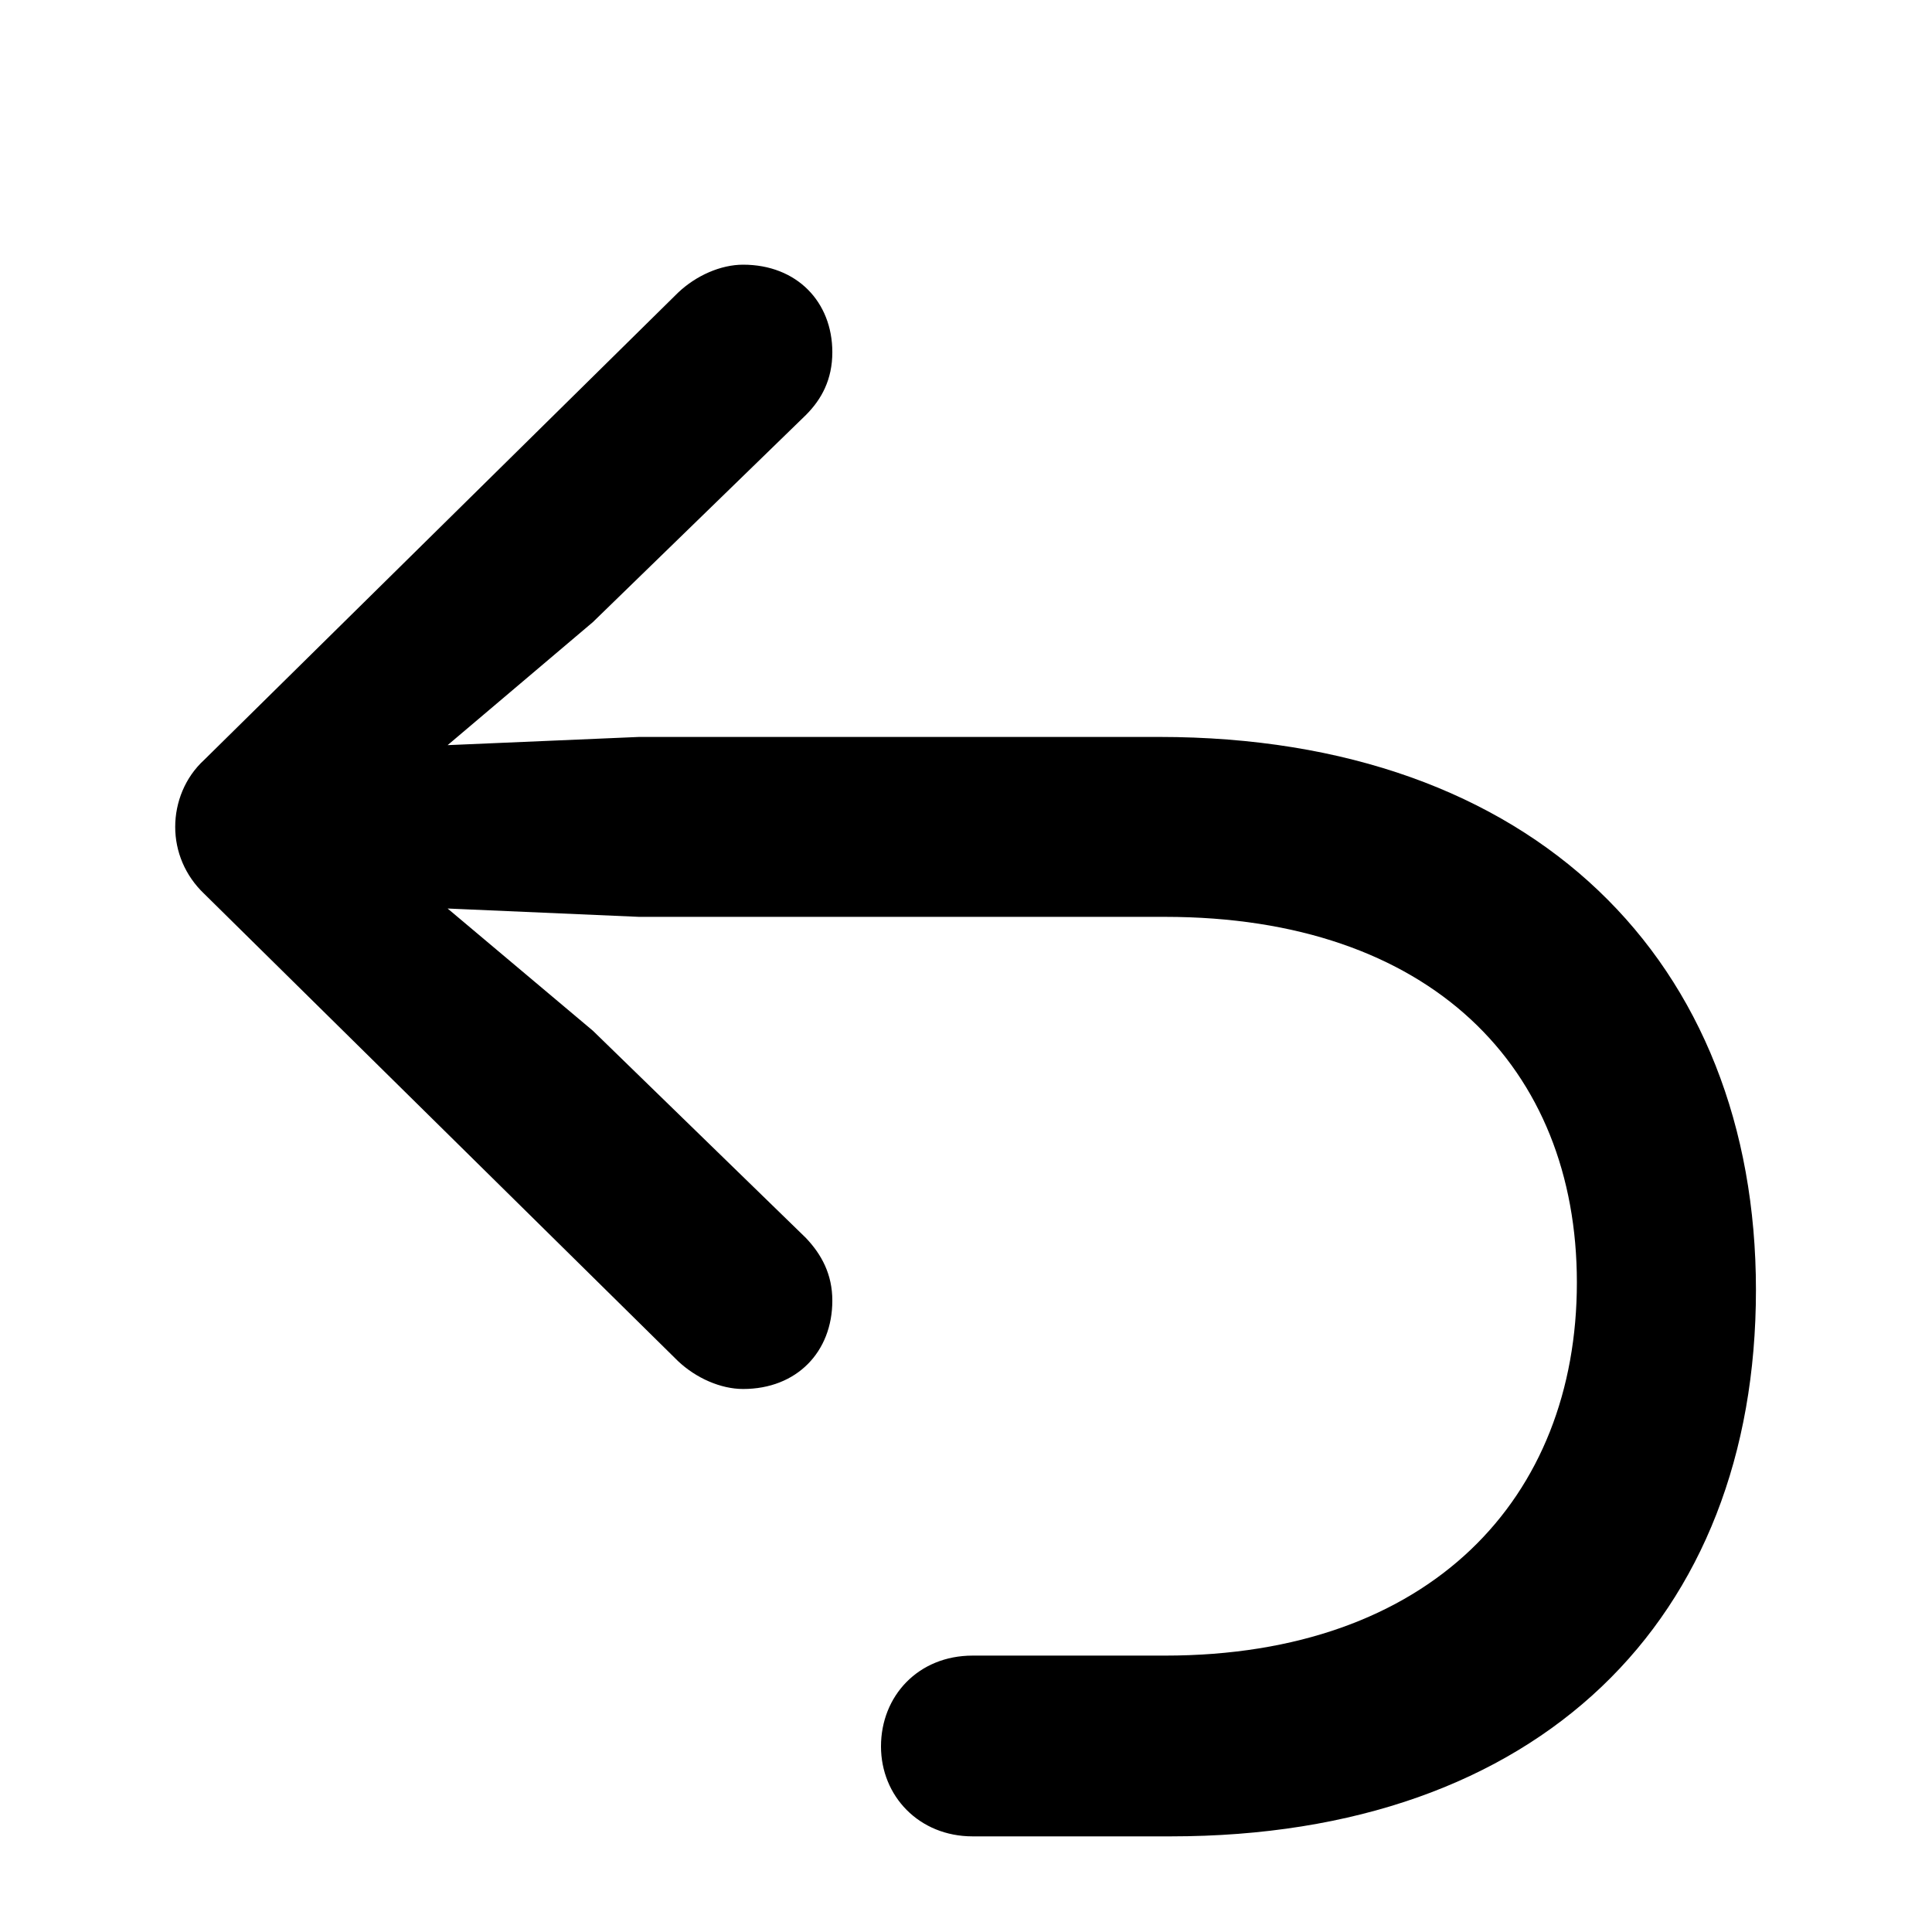
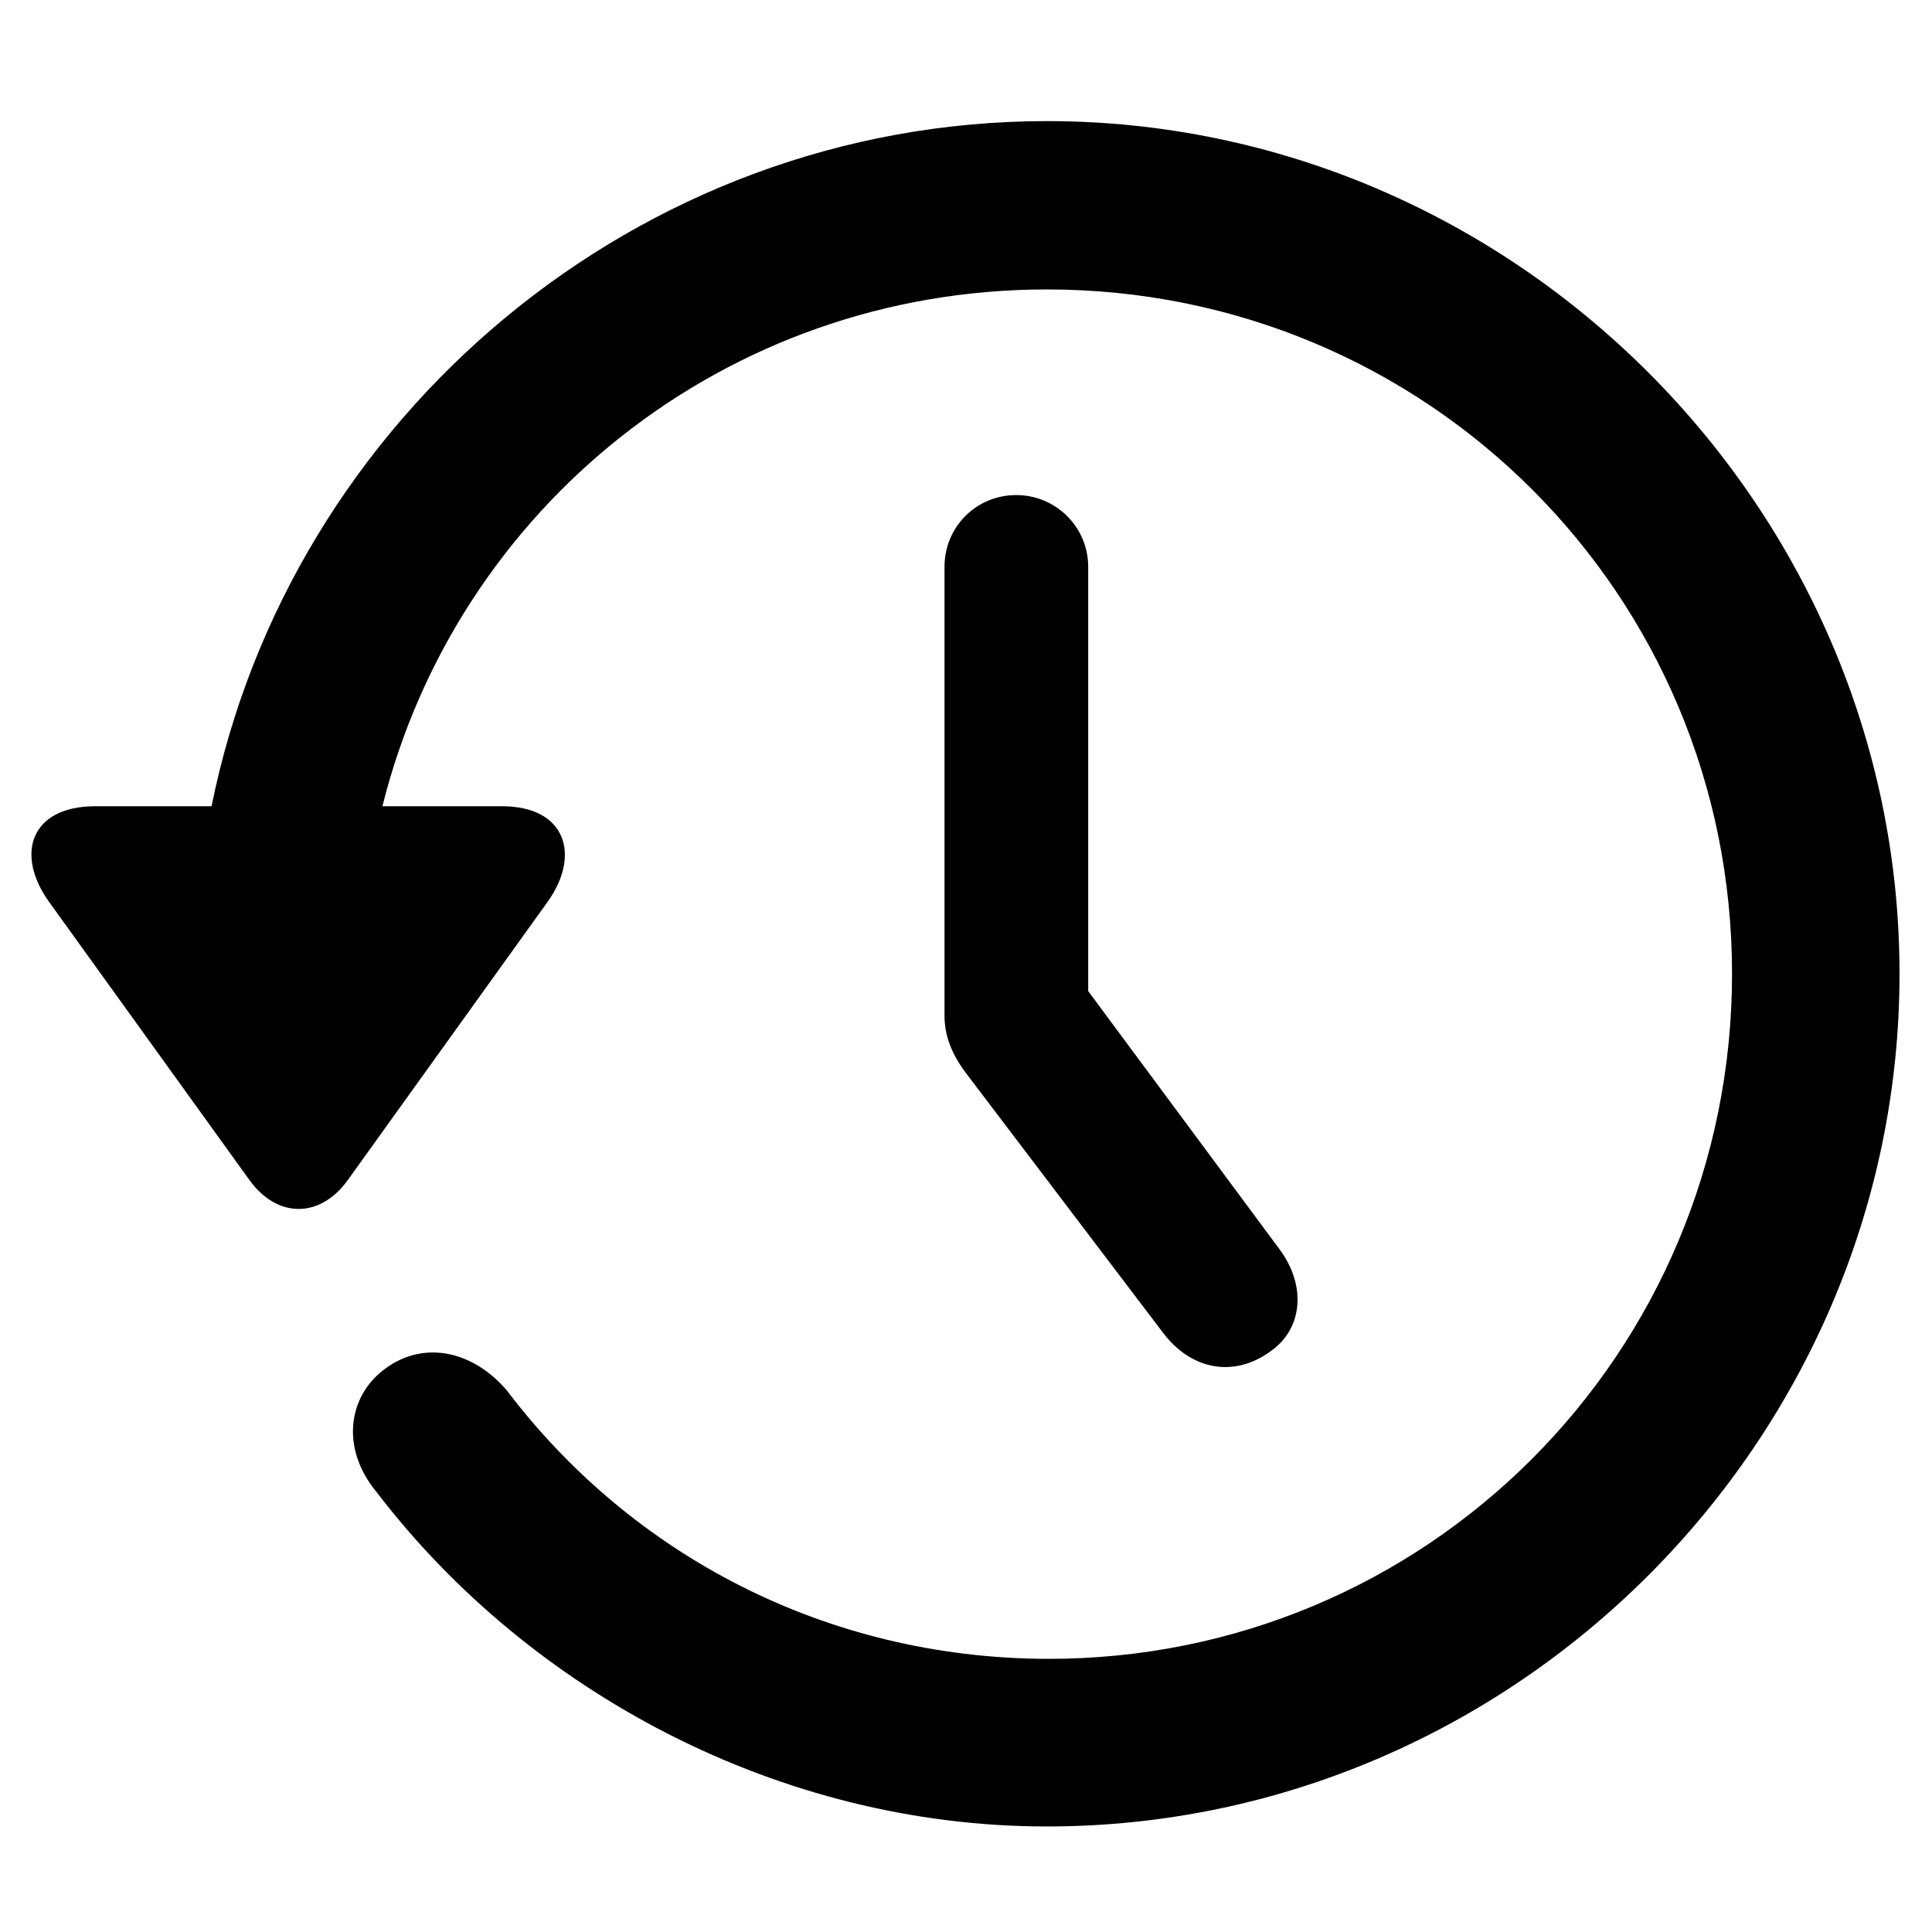
- <svg viewBox="0 0 16 16" class="undo" style="width: 16px; height: 16px; display: block; flex-shrink: 0;">
-   <path d="M14.542 10.683C14.542 7.969 12.71 6.103 9.6 6.103H5.293L3.707 6.171L4.91 5.152L6.674 3.437C6.804 3.307 6.893 3.143 6.893 2.917C6.893 2.5 6.599 2.192 6.154 2.192C5.97 2.192 5.765 2.281 5.614 2.425L1.69 6.294C1.533 6.438 1.451 6.643 1.451 6.848C1.451 7.053 1.533 7.251 1.69 7.401L5.614 11.271C5.765 11.414 5.97 11.503 6.154 11.503C6.599 11.503 6.893 11.195 6.893 10.771C6.893 10.553 6.804 10.389 6.674 10.252L4.91 8.536L3.707 7.524L5.293 7.593H9.647C11.849 7.593 13.059 8.844 13.059 10.621C13.059 12.405 11.849 13.711 9.647 13.711H8.055C7.604 13.711 7.296 14.046 7.296 14.463C7.296 14.873 7.61 15.208 8.055 15.208H9.695C12.751 15.208 14.542 13.41 14.542 10.683Z" />
+ <svg viewBox="0 0 16 16" class="versionHistory" style="width: 16px; height: 16px; display: block; flex-shrink: 0;">
+   <path d="M0.788 6.677C0.255 6.677 0.118 7.073 0.412 7.477L2.066 9.773C2.299 10.095 2.654 10.088 2.88 9.773L4.534 7.47C4.814 7.08 4.685 6.677 4.158 6.677H3.167C3.782 4.209 6.004 2.397 8.67 2.397C11.815 2.397 14.344 4.92 14.344 8.064C14.344 11.209 11.815 13.745 8.67 13.738C6.831 13.731 5.225 12.87 4.199 11.517C3.926 11.195 3.522 11.093 3.194 11.332C2.88 11.558 2.818 11.995 3.119 12.357C4.384 14.012 6.455 15.126 8.67 15.126C12.539 15.126 15.731 11.934 15.731 8.064C15.731 4.202 12.539 1.003 8.67 1.003C5.279 1.003 2.401 3.457 1.752 6.677H0.788ZM8.417 4.1C8.082 4.1 7.822 4.366 7.822 4.694V8.413C7.822 8.57 7.877 8.721 7.993 8.878L9.627 11.031C9.866 11.352 10.222 11.407 10.516 11.195C10.796 11.004 10.816 10.642 10.598 10.348L9.012 8.208V4.694C9.012 4.366 8.745 4.1 8.417 4.1Z" />
</svg>
